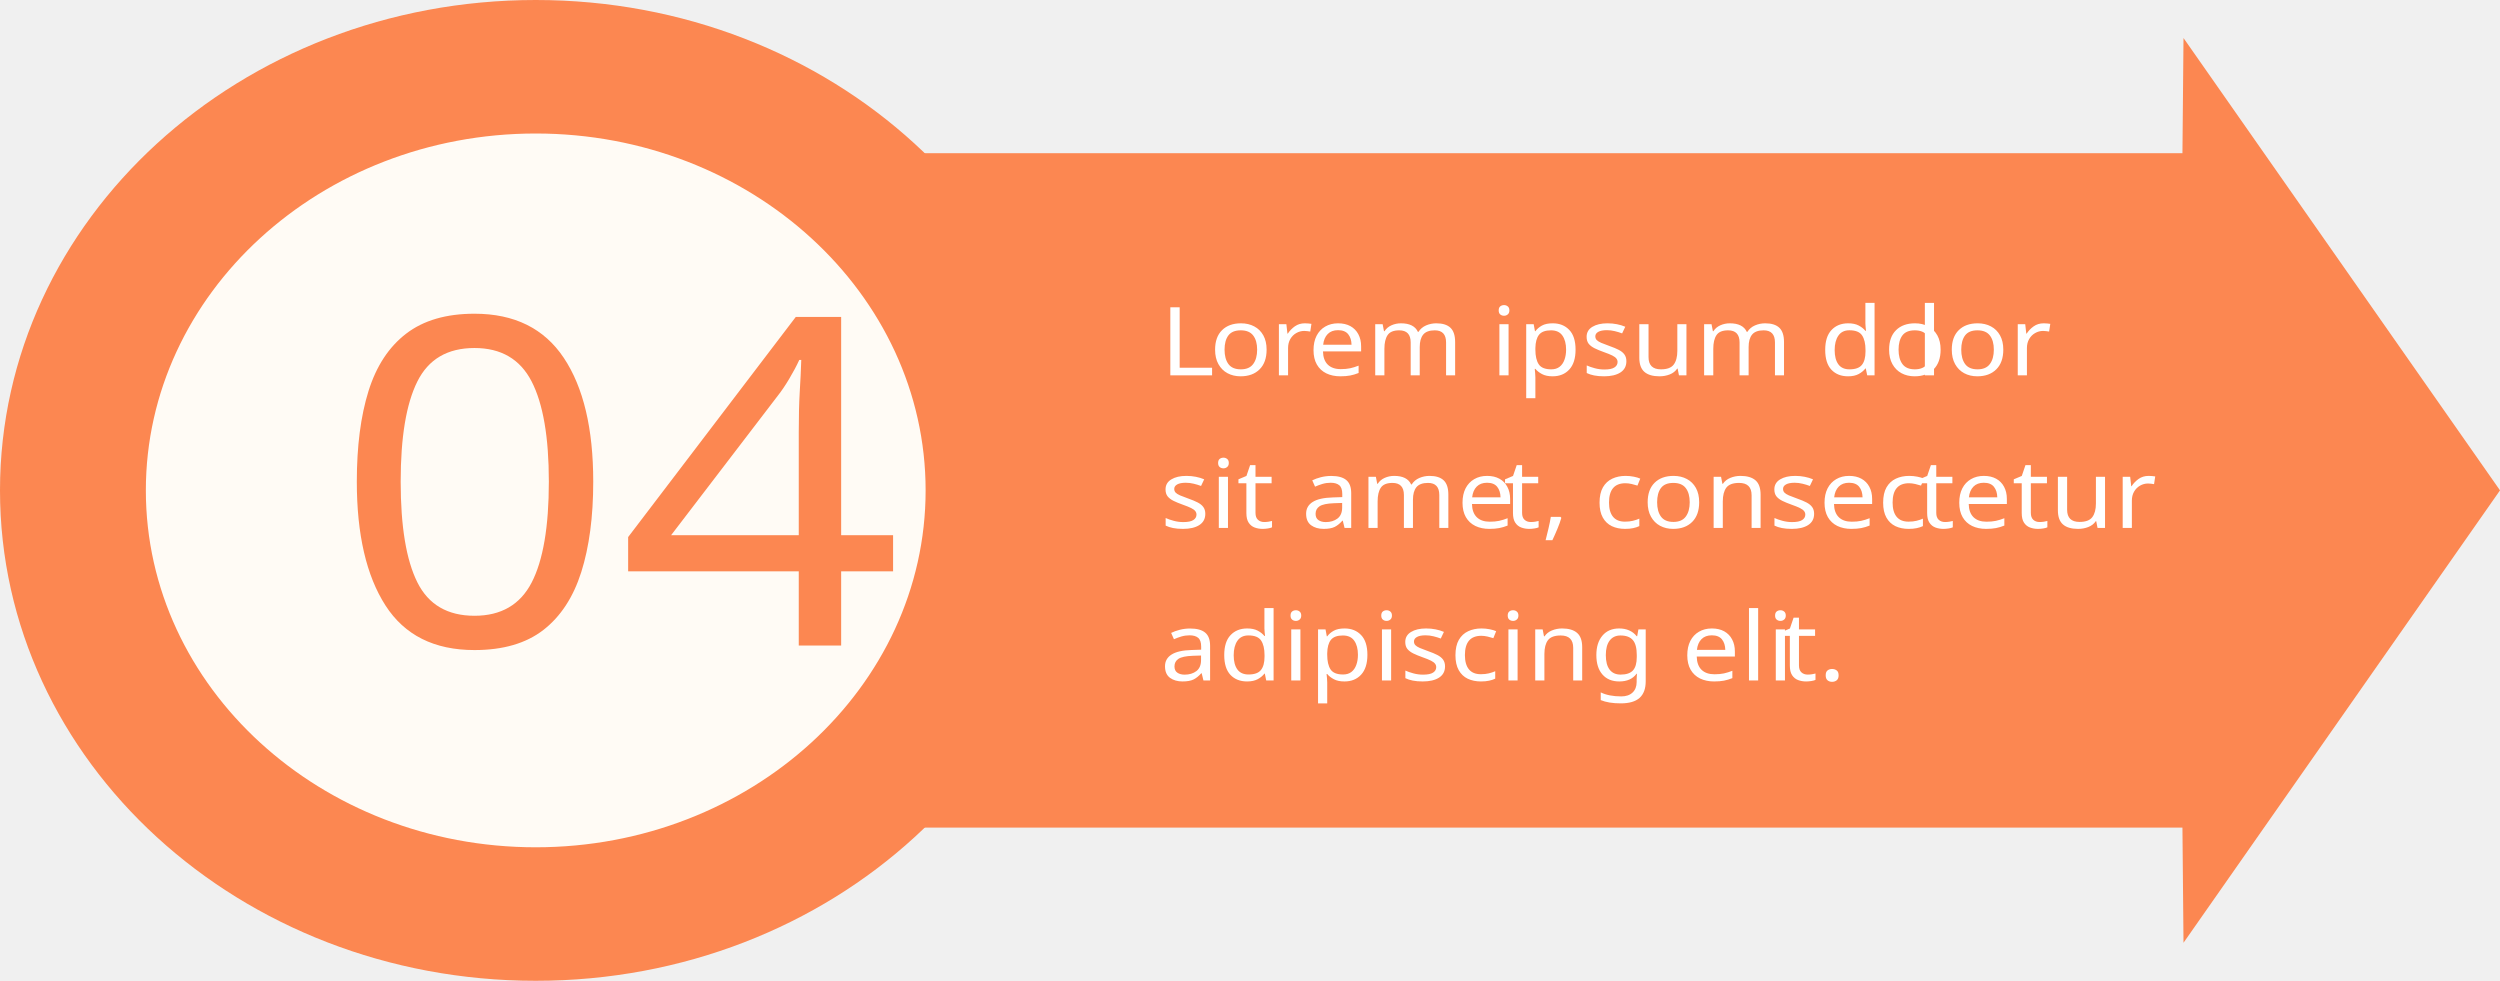
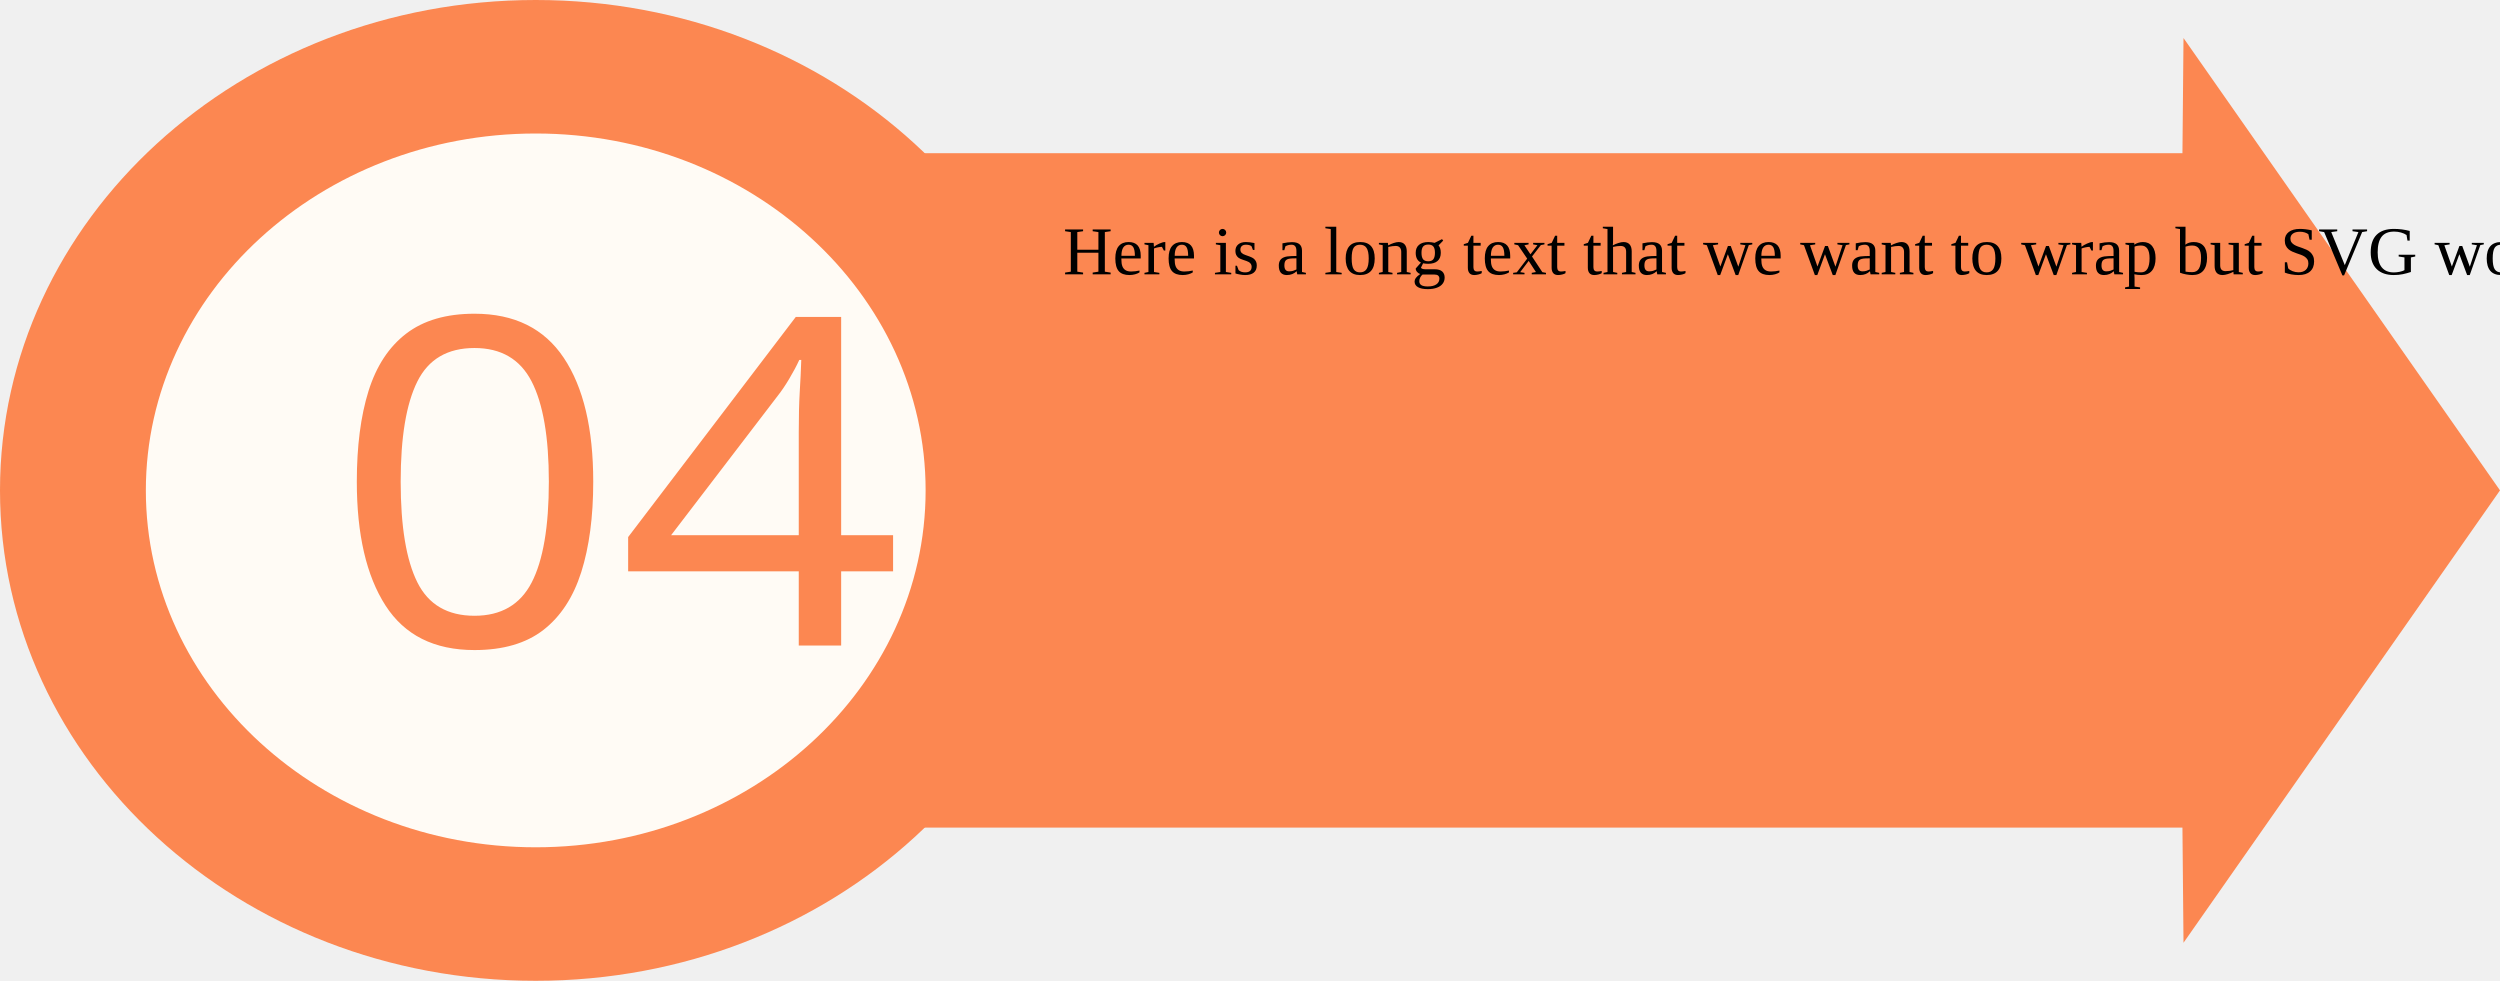
<svg xmlns="http://www.w3.org/2000/svg" id="Layer_1" data-name="Layer 1" viewBox="0 0 729 286">
  <defs>
-     <style>.cls-1,.cls-11{fill:#fc8751;}.cls-2{font-size:27.8px;fill:#fff;font-family:FiraSans-Regular, Fira Sans;}.cls-3{letter-spacing:-0.02em;}.cls-4{letter-spacing:0em;}.cls-5{letter-spacing:-0.02em;}.cls-6{letter-spacing:0em;}.cls-7{letter-spacing:0em;}.cls-8{letter-spacing:-0.01em;}.cls-9{letter-spacing:-0.02em;}.cls-10{fill:#fffbf5;}.cls-11{font-size:133.46px;font-family:BebasNeueBold, Bebas Neue;}</style>
+     <style>.color1,.lbl1{fill:#fc8751;}.color2{fill:#fffbf5;}.lbl1{font-size:133.46px;font-family:BebasNeueBold, Bebas Neue;}</style>
  </defs>
-   <polygon class="cls-1" points="729 142.99 636.71 11.09 636.4 44.68 237.55 44.68 237.55 241.32 636.4 241.32 636.71 274.91 729 142.99" />
-   <text class="cls-2" transform="translate(338.32 109.45) scale(1.09 1)">
-     <tspan class="cls-3">L</tspan>
-     <tspan class="cls-4" x="13.15" y="0">o</tspan>
-     <tspan class="cls-5" x="29.39" y="0">r</tspan>
-     <tspan x="39.48" y="0">em ipsum do</tspan>
-     <tspan class="cls-6" x="202.2" y="0">l</tspan>
-     <tspan x="210.23" y="0">or </tspan>
-     <tspan x="0" y="44.49">sit ame</tspan>
-     <tspan class="cls-7" x="91.81" y="44.49">t</tspan>
-     <tspan x="101.96" y="44.49">, </tspan>
-     <tspan class="cls-8" x="116" y="44.49">c</tspan>
-     <tspan x="128.87" y="44.49">onsec</tspan>
-     <tspan class="cls-9" x="202.61" y="44.49">t</tspan>
-     <tspan x="212.23" y="44.49">etur </tspan>
-     <tspan x="0" y="88.98">adipiscing eli</tspan>
-     <tspan class="cls-7" x="165.88" y="88.98">t</tspan>
-     <tspan x="176.03" y="88.98">.</tspan>
-   </text>
-   <ellipse class="cls-10" cx="156.22" cy="143" rx="134.96" ry="123.54" />
-   <path class="cls-1" d="M312.22,292.93c62.69,0,113.69,46.68,113.69,104.07s-51,104.07-113.69,104.07S198.53,454.39,198.53,397s51-104.07,113.69-104.07m0-38.93C225.94,254,156,318,156,397s69.94,143,156.22,143,156.22-64,156.22-143S398.49,254,312.22,254Z" transform="translate(-156 -254)" />
-   <text class="cls-11" transform="translate(96.91 188.23) scale(1.09 1)">04</text>
+   <polygon class="color1" points="729 142.99 636.71 11.09 636.4 44.68 237.55 44.68 237.55 241.32 636.4 241.32 636.71 274.91 729 142.99" />
+   <rect class="text-wrap" height="150" width="300" x="310" y="80" style="fill:none" />
+   <text id="wrap" class="txt1" y="80" x="310" font-size="20">Here is a long text that we want to wrap but SVG won't wrap it by itself.</text>
+   <ellipse class="color2" cx="156.22" cy="143" rx="134.96" ry="123.54" />
+   <path class="color1" d="M312.22,292.93c62.69,0,113.69,46.68,113.69,104.07s-51,104.07-113.69,104.07S198.53,454.39,198.53,397s51-104.07,113.69-104.07m0-38.93C225.94,254,156,318,156,397s69.94,143,156.22,143,156.22-64,156.22-143S398.49,254,312.22,254Z" transform="translate(-156 -254)" />
+   <text class="lbl1" transform="translate(96.91 188.23) scale(1.09 1)">04</text>
</svg>
